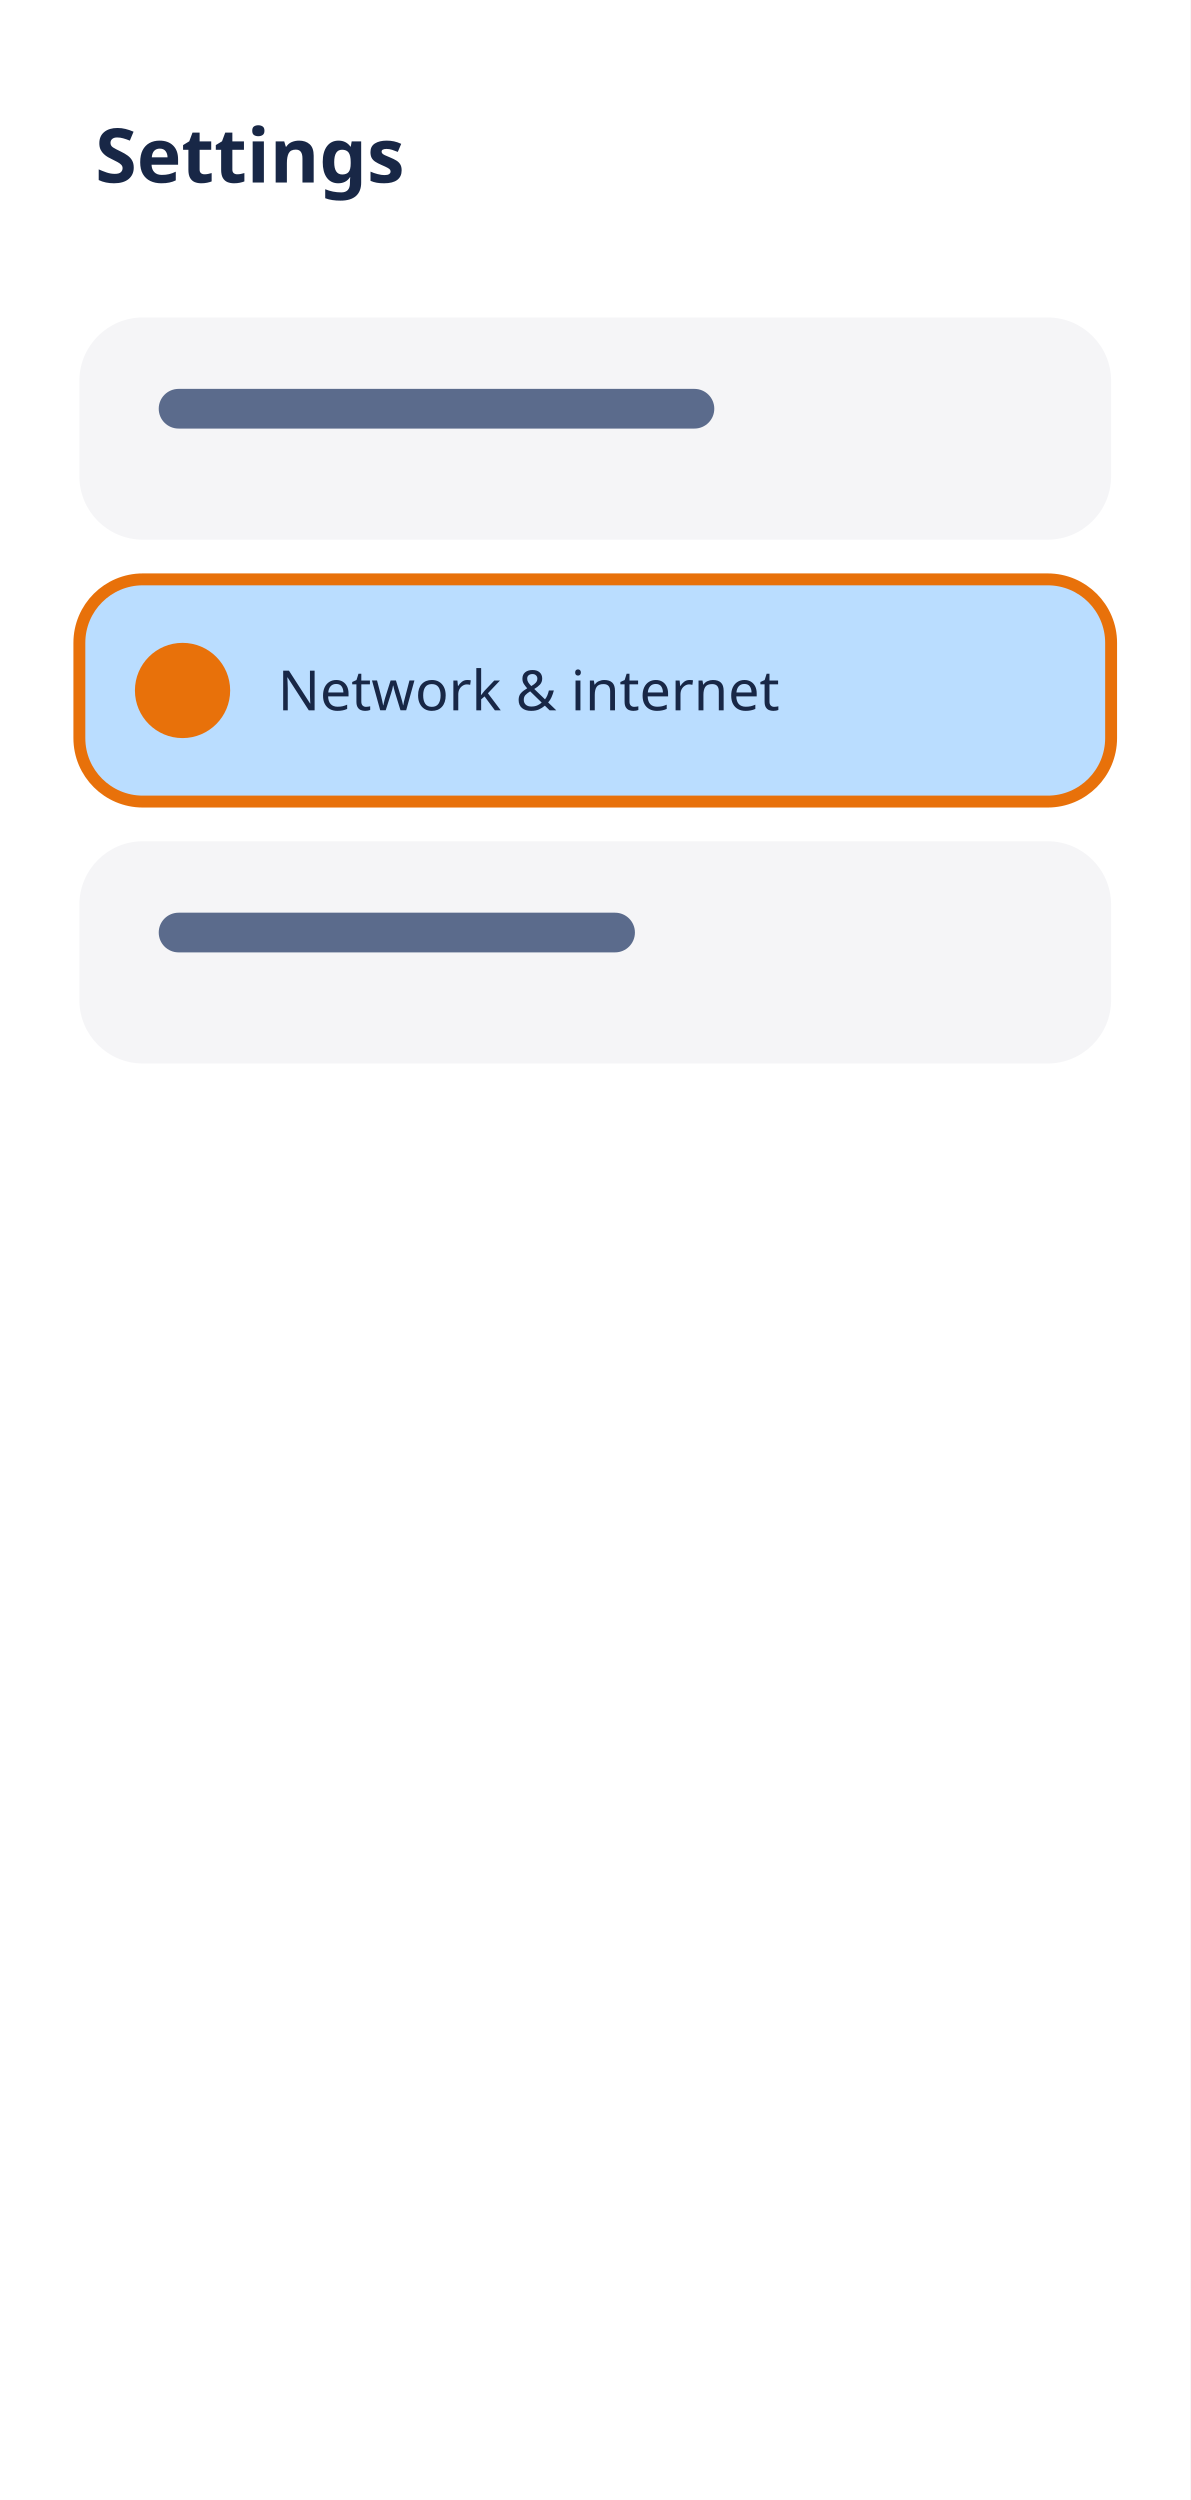
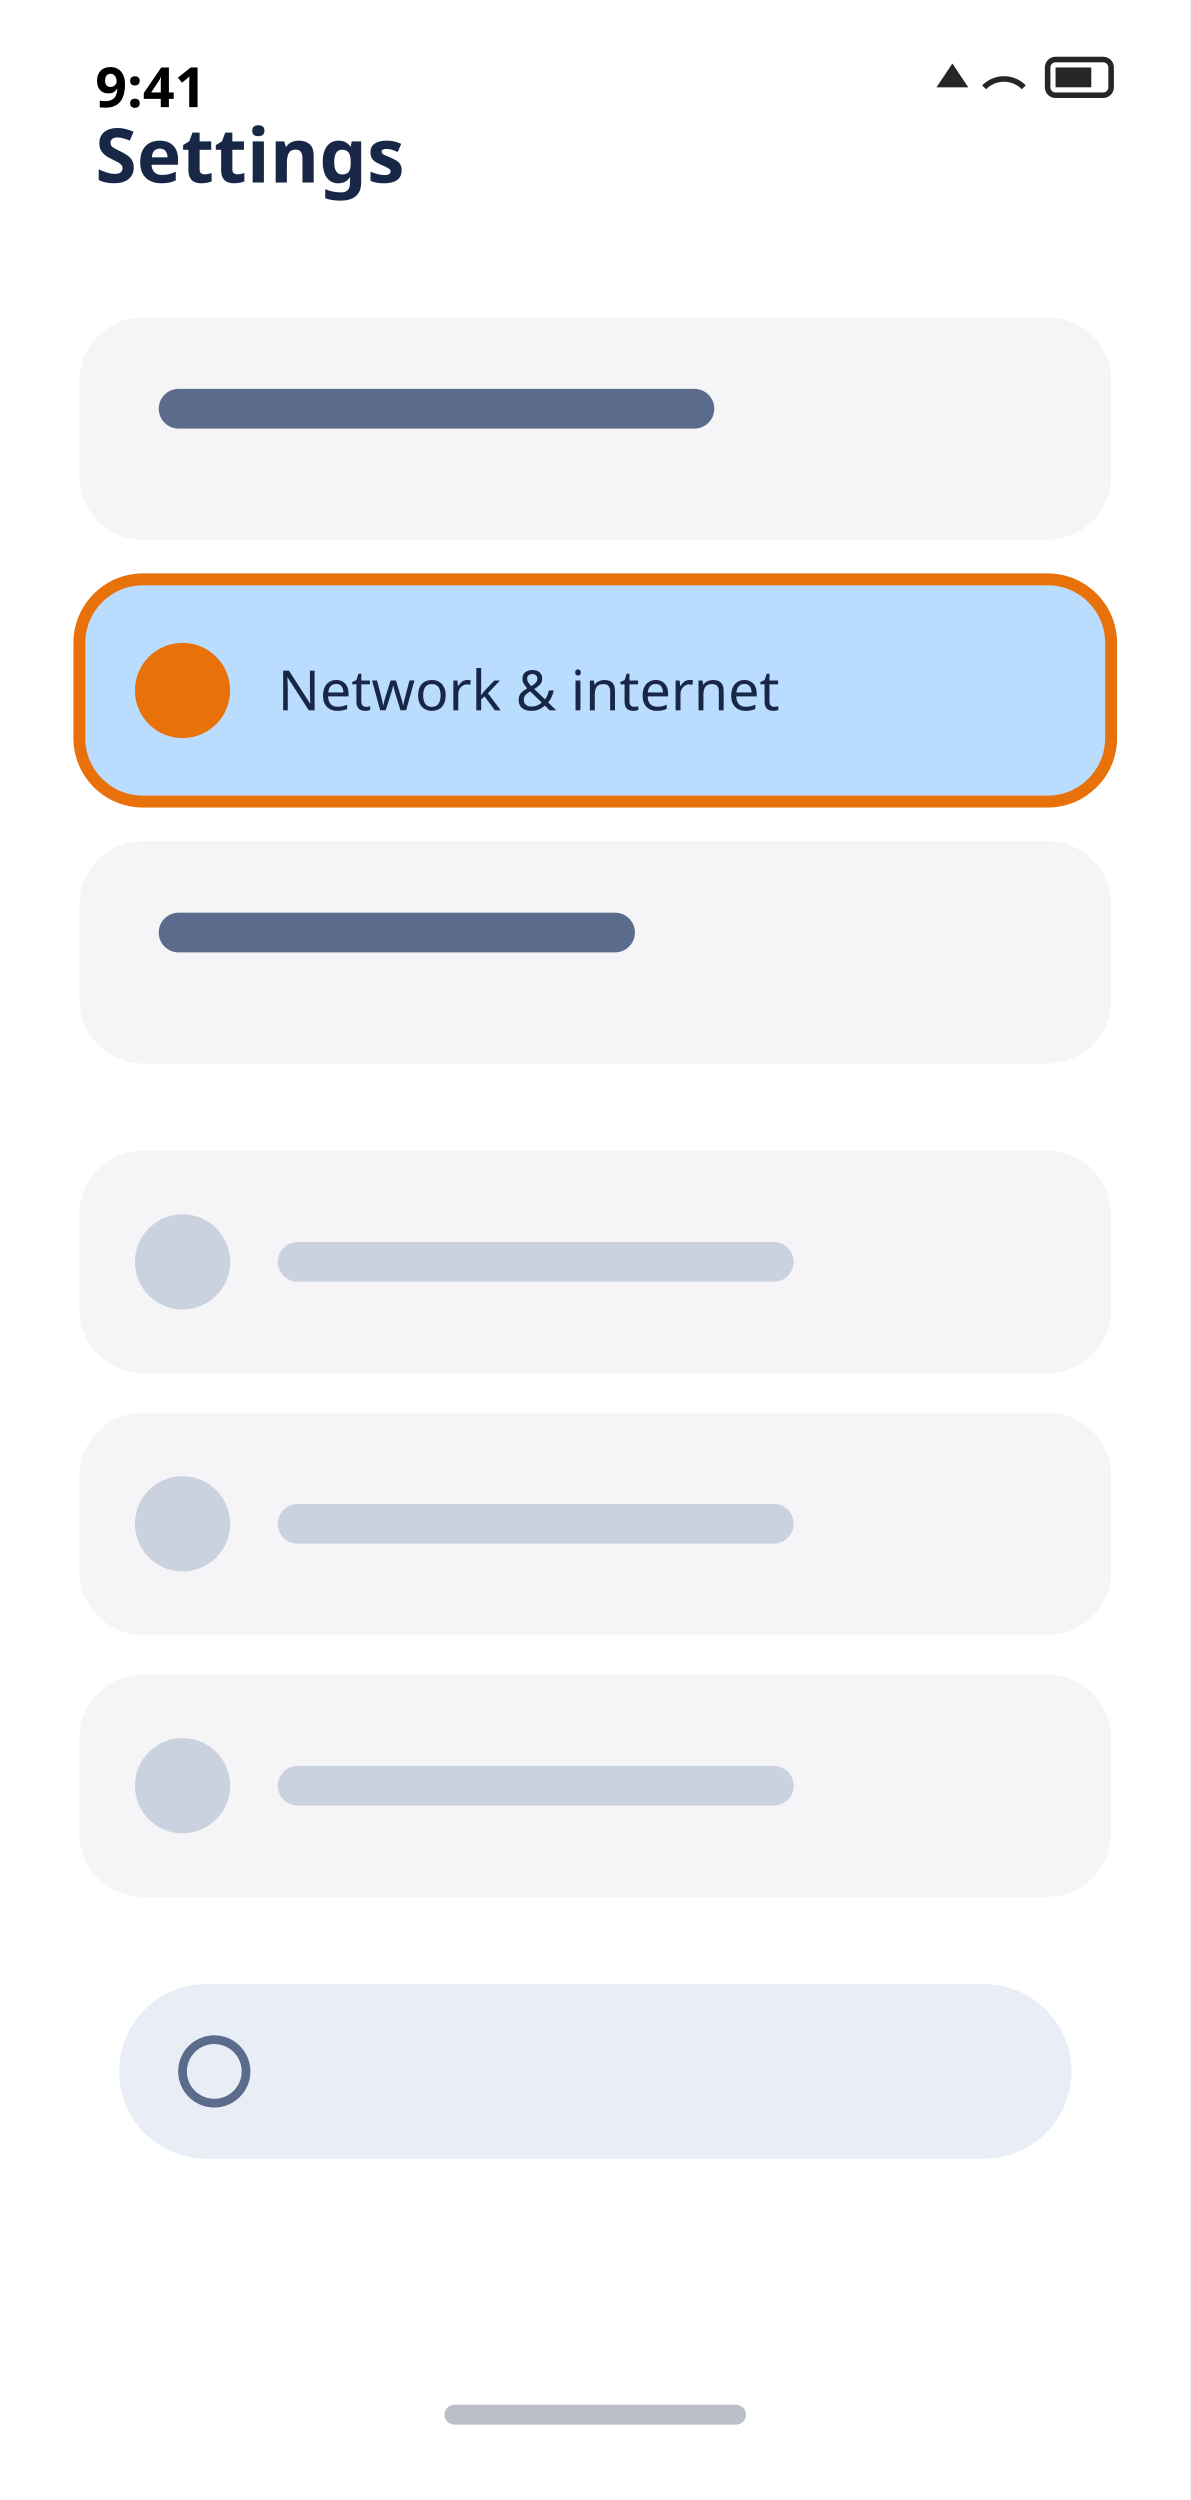
<svg xmlns="http://www.w3.org/2000/svg" viewBox="0 0 300 630">
  <rect width="300" height="630" fill="#ffffff" />
  <text data-key="screen.p-open-network-internet.title" x="24" y="46" font-family="ui-sans-serif,system-ui,sans-serif" font-size="19" font-weight="700" fill="#182746">Settings</text>
  <rect x="20" y="80" width="260" height="56" rx="16" fill="#f5f5f7" />
  <rect x="40" y="98" width="140" height="10" rx="5" fill="#5b6b8c" />
  <rect x="20" y="146" width="260" height="56" rx="16" fill="#baddff" stroke="#e8710a" stroke-width="3" />
  <circle cx="46" cy="174" r="12" fill="#e8710a" />
  <text data-key="screen.p-open-network-internet.row" x="70" y="179" font-family="ui-sans-serif,system-ui,sans-serif" font-size="14" fill="#182746">Network &amp; internet</text>
  <rect x="20" y="212" width="260" height="56" rx="16" fill="#f5f5f7" />
  <rect x="40" y="230" width="120" height="10" rx="5" fill="#5b6b8c" />
+   <g opacity="0.999">
+     <text x="24" y="27" font-family="ui-sans-serif,system-ui,sans-serif" font-size="14" font-weight="600" fill="#000000">9:41</text>
+     <g stroke="#000000" stroke-width="1.4" fill="none" opacity="0.85">
+       <path d="M236 22 l4 -6 l4 6z" fill="#000000" stroke="none" />
+       <path d="M248 22 a7 7 0 0 1 10 0" />
+       <rect x="264" y="15" width="16" height="9" rx="2" />
+       <rect x="266" y="17" width="9" height="5" fill="#000000" stroke="none" />
+     </g>
+     <rect x="20" y="290" width="260" height="56" rx="16" fill="#f5f5f7" />
+     <circle cx="46" cy="318" r="12" fill="#c9d2de" />
+     <rect x="70" y="313" width="130" height="10" rx="5" fill="#c9d2de" />
+     <rect x="20" y="356" width="260" height="56" rx="16" fill="#f5f5f7" />
+     <circle cx="46" cy="384" r="12" fill="#c9d2de" />
+     <rect x="70" y="379" width="130" height="10" rx="5" fill="#c9d2de" />
+     <rect x="20" y="422" width="260" height="56" rx="16" fill="#f5f5f7" />
+     <circle cx="46" cy="450" r="12" fill="#c9d2de" />
+     <rect x="70" y="445" width="130" height="10" rx="5" fill="#c9d2de" />
+     <rect x="30" y="500" width="240" height="44" rx="22" fill="#e9eef6" />
+     <circle cx="54" cy="522" r="8" fill="none" stroke="#5b6b8c" stroke-width="2.2" />
+     <rect x="112" y="606" width="76" height="5" rx="2.5" fill="#182746" opacity="0.3" />
+   </g>
</svg>
